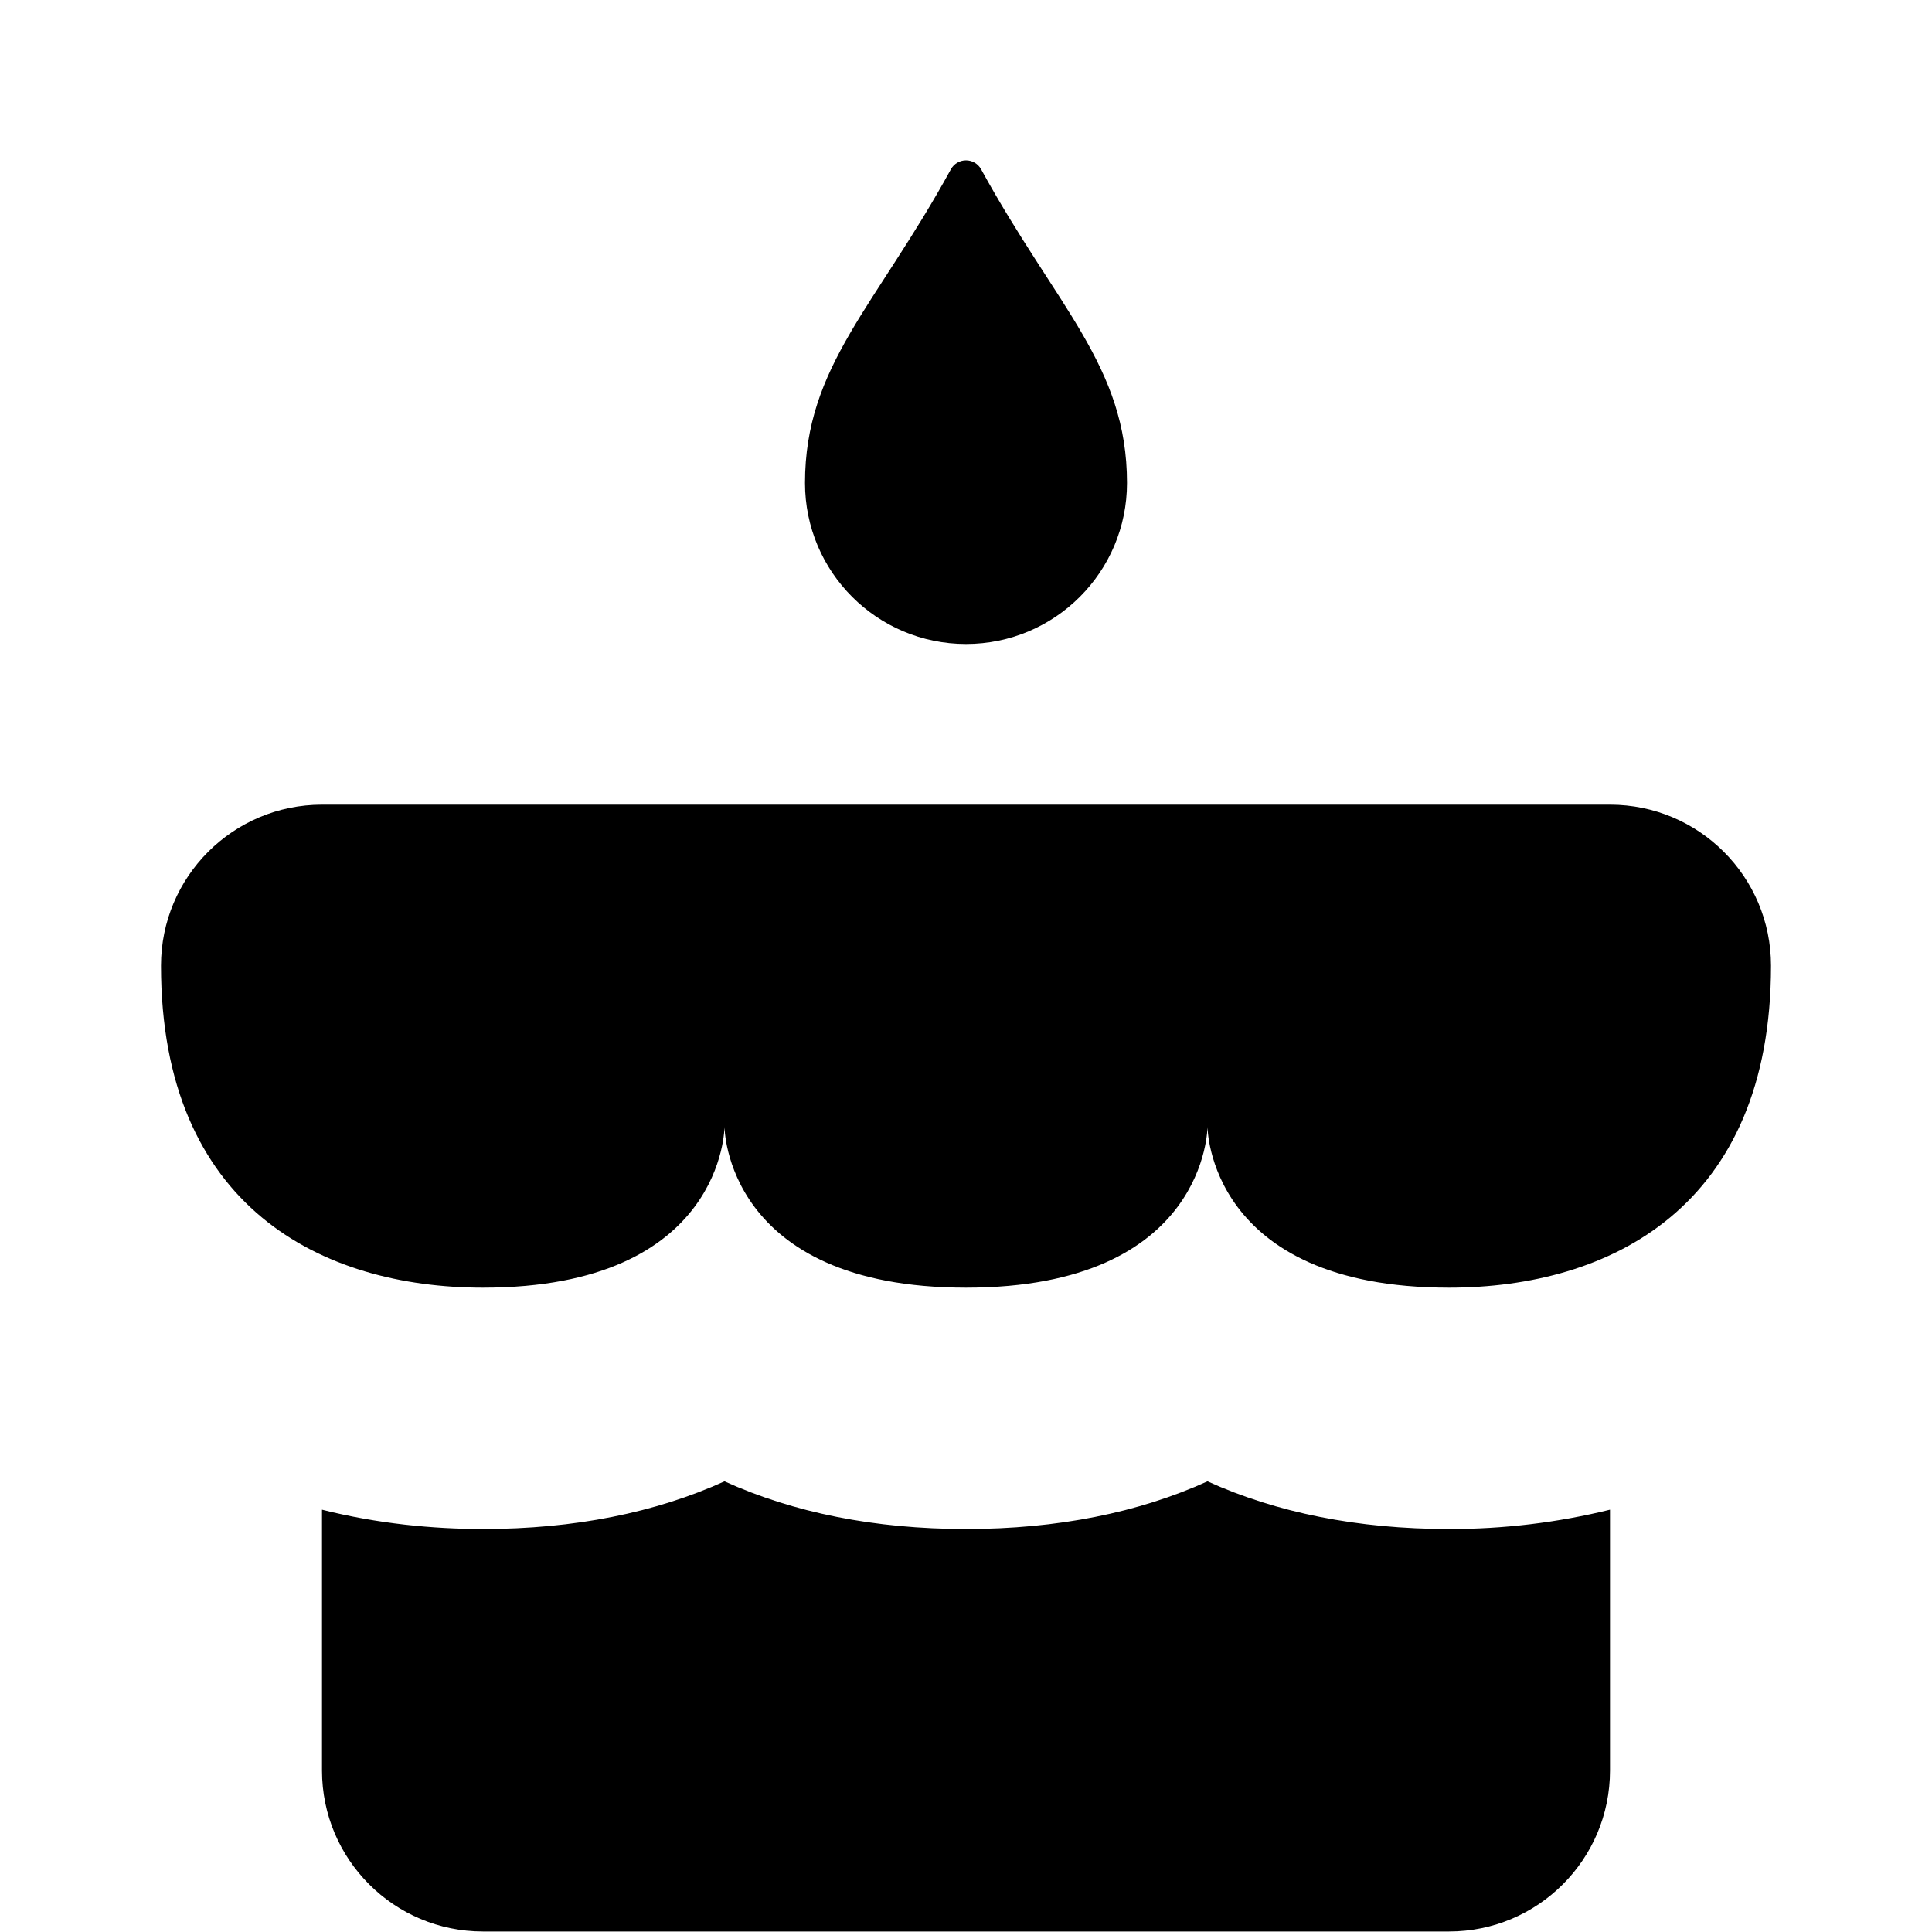
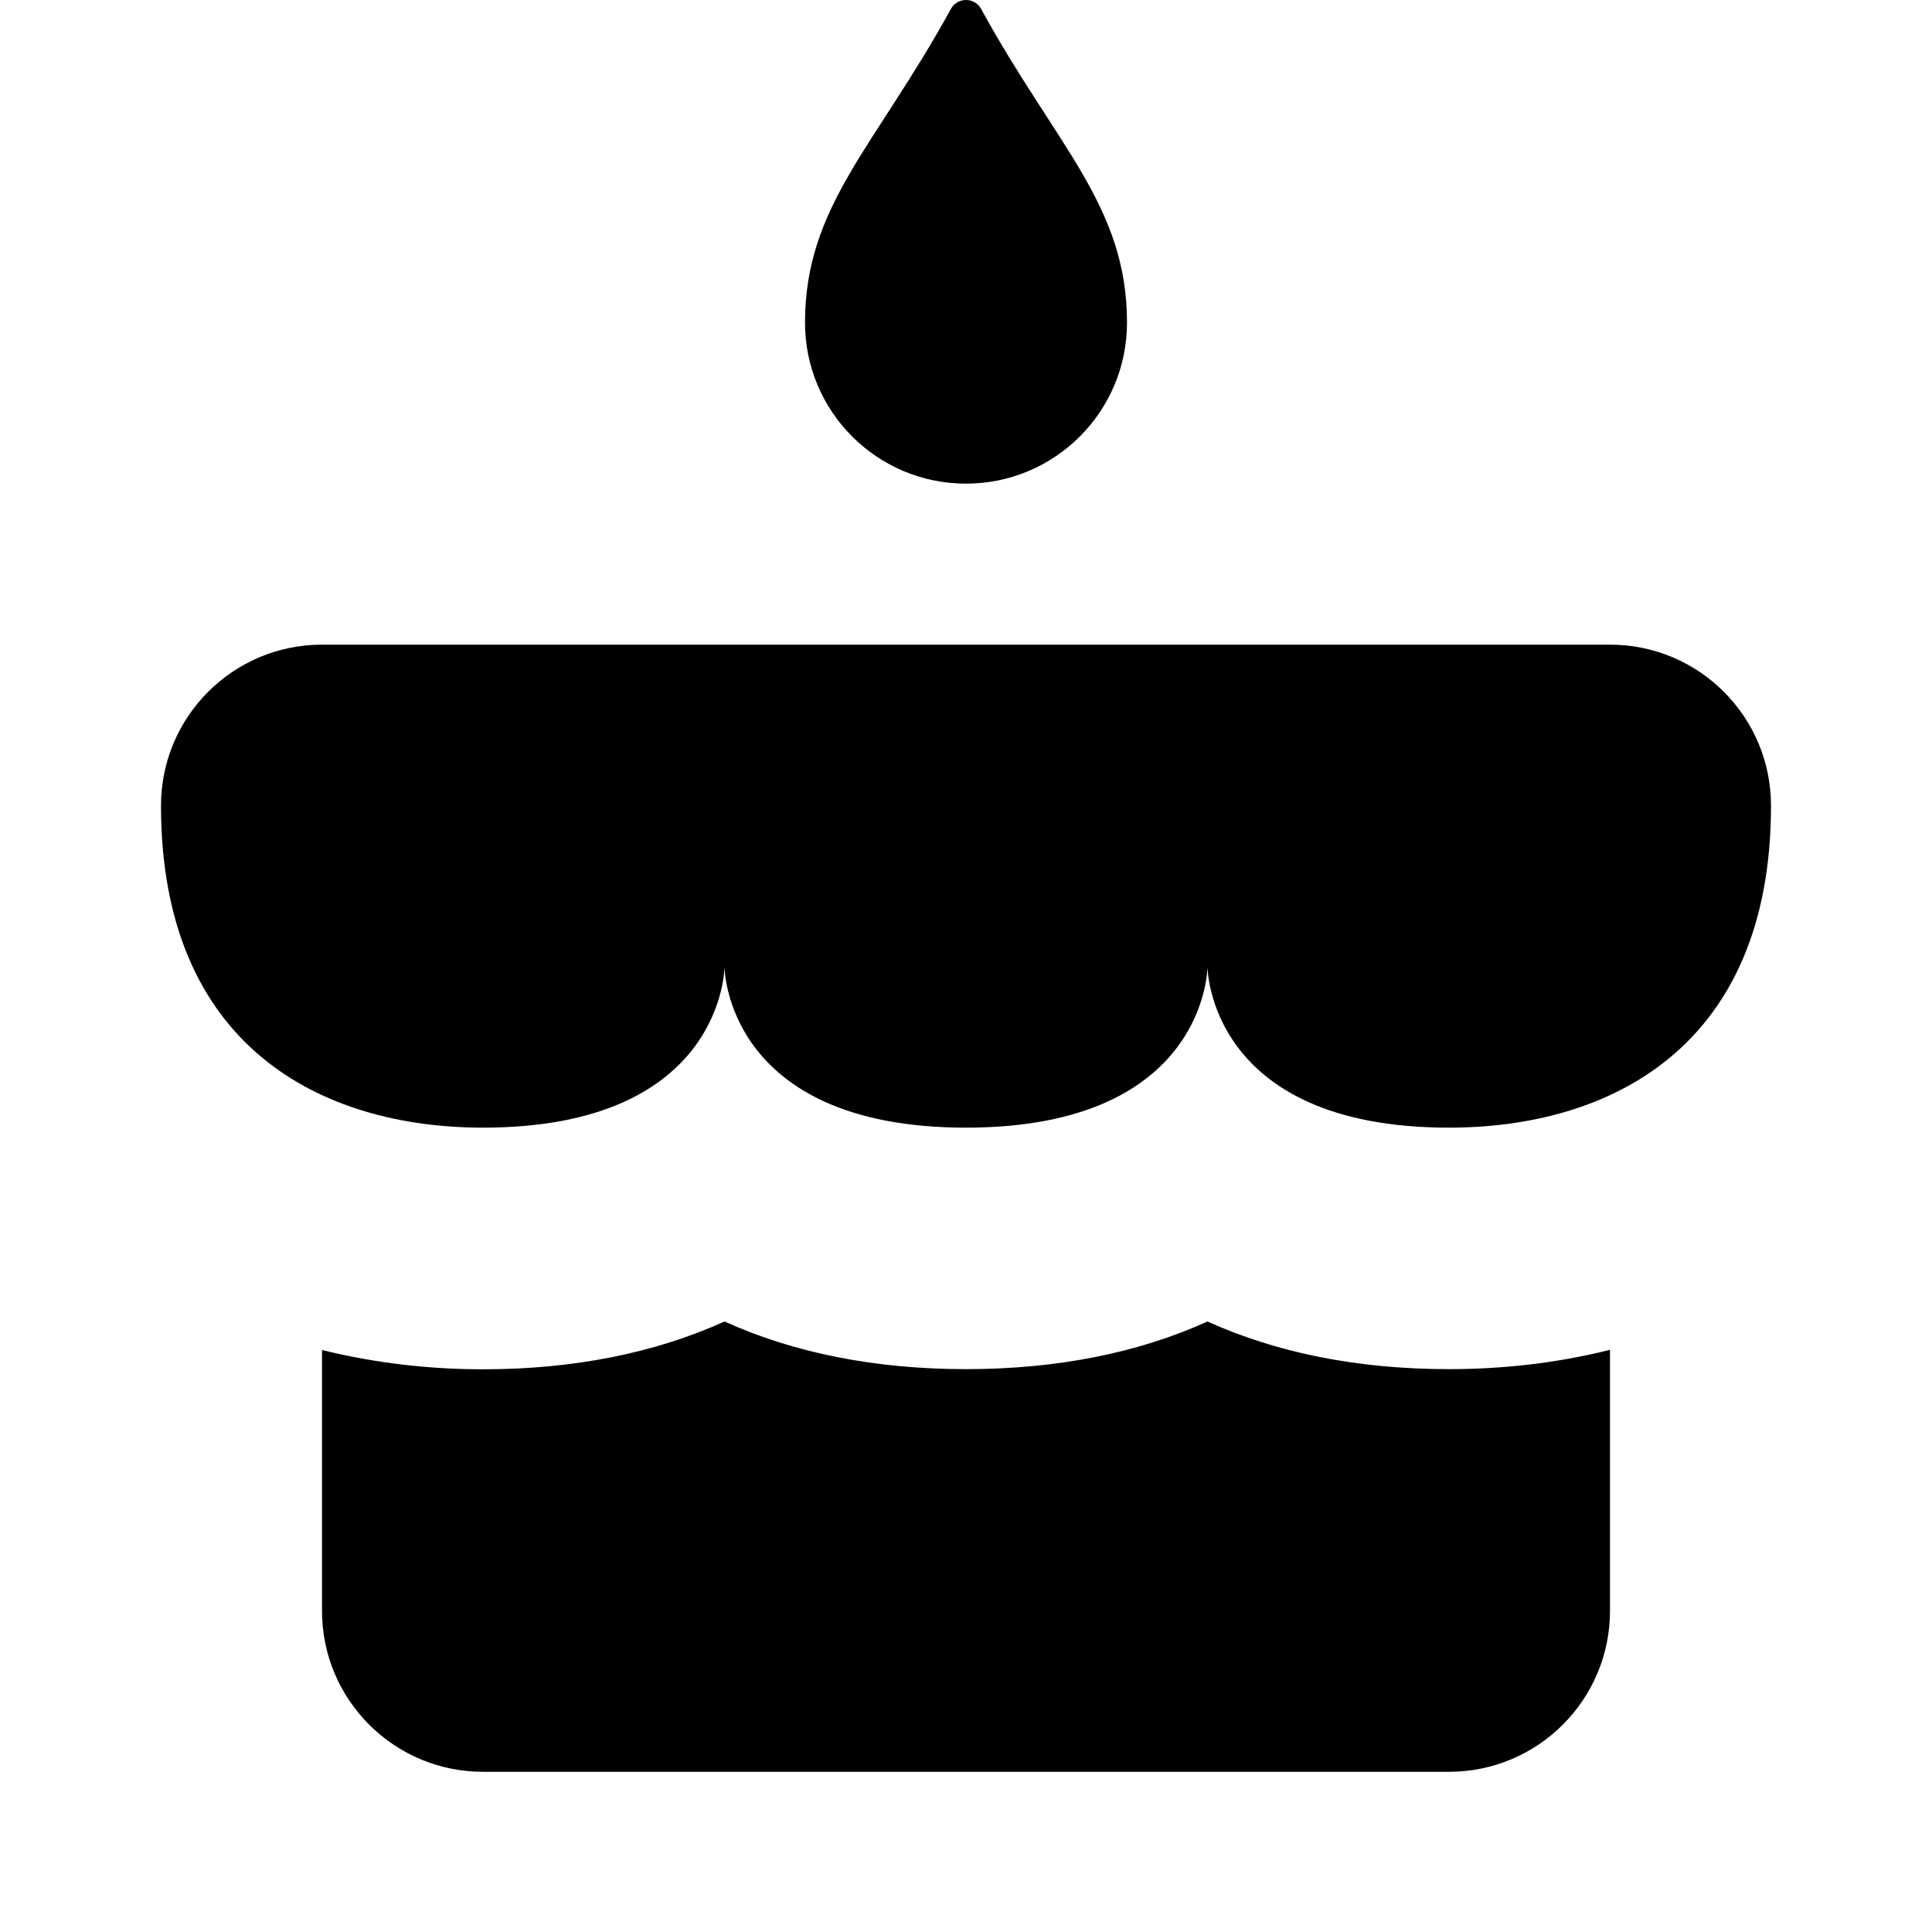
<svg xmlns="http://www.w3.org/2000/svg" width="12" height="12" fill="currentColor" viewBox="0 0 12 12">
-   <path d="M10 9.378v1.619a1 1 0 0 1-1 1H3a1 1 0 0 1-1-1v-1.62c.346.087.688.12 1 .12.568 0 1.072-.102 1.5-.296.428.194.932.296 1.5.296s1.072-.102 1.5-.296c.428.194.932.296 1.5.296a4.15 4.15 0 0 0 1-.12Zm-9-3.38a1 1 0 0 1 1-1h8a1 1 0 0 1 1 1c0 1.5-1 2-2 2-1.5 0-1.5-1-1.5-1s0 1-1.5 1-1.5-1-1.5-1 0 1-1.5 1c-1 0-2-.5-2-2ZM5.907 1.05a.107.107 0 0 1 .186 0C6.56 1.903 7 2.274 7 3a1 1 0 0 1-2 0c0-.726.44-1.097.907-1.95Z" />
+   <path d="M10 8.385v1.62a1 1 0 0 1-1 1H3a1 1 0 0 1-1-1v-1.62c.346.086.688.12 1 .12.568 0 1.072-.103 1.5-.297.428.194.932.296 1.5.296s1.072-.102 1.5-.296c.428.194.932.296 1.5.296.312 0 .654-.033 1-.12ZM1 5.004a1 1 0 0 1 1-1h8a1 1 0 0 1 1 1c0 1.5-1 2-2 2-1.5 0-1.5-1-1.5-1s0 1-1.5 1-1.5-1-1.5-1 0 1-1.5 1c-1 0-2-.5-2-2ZM5.907.054a.107.107 0 0 1 .186 0C6.56.907 7 1.278 7 2.004a1 1 0 1 1-2 0c0-.726.44-1.097.907-1.95Z" />
</svg>
